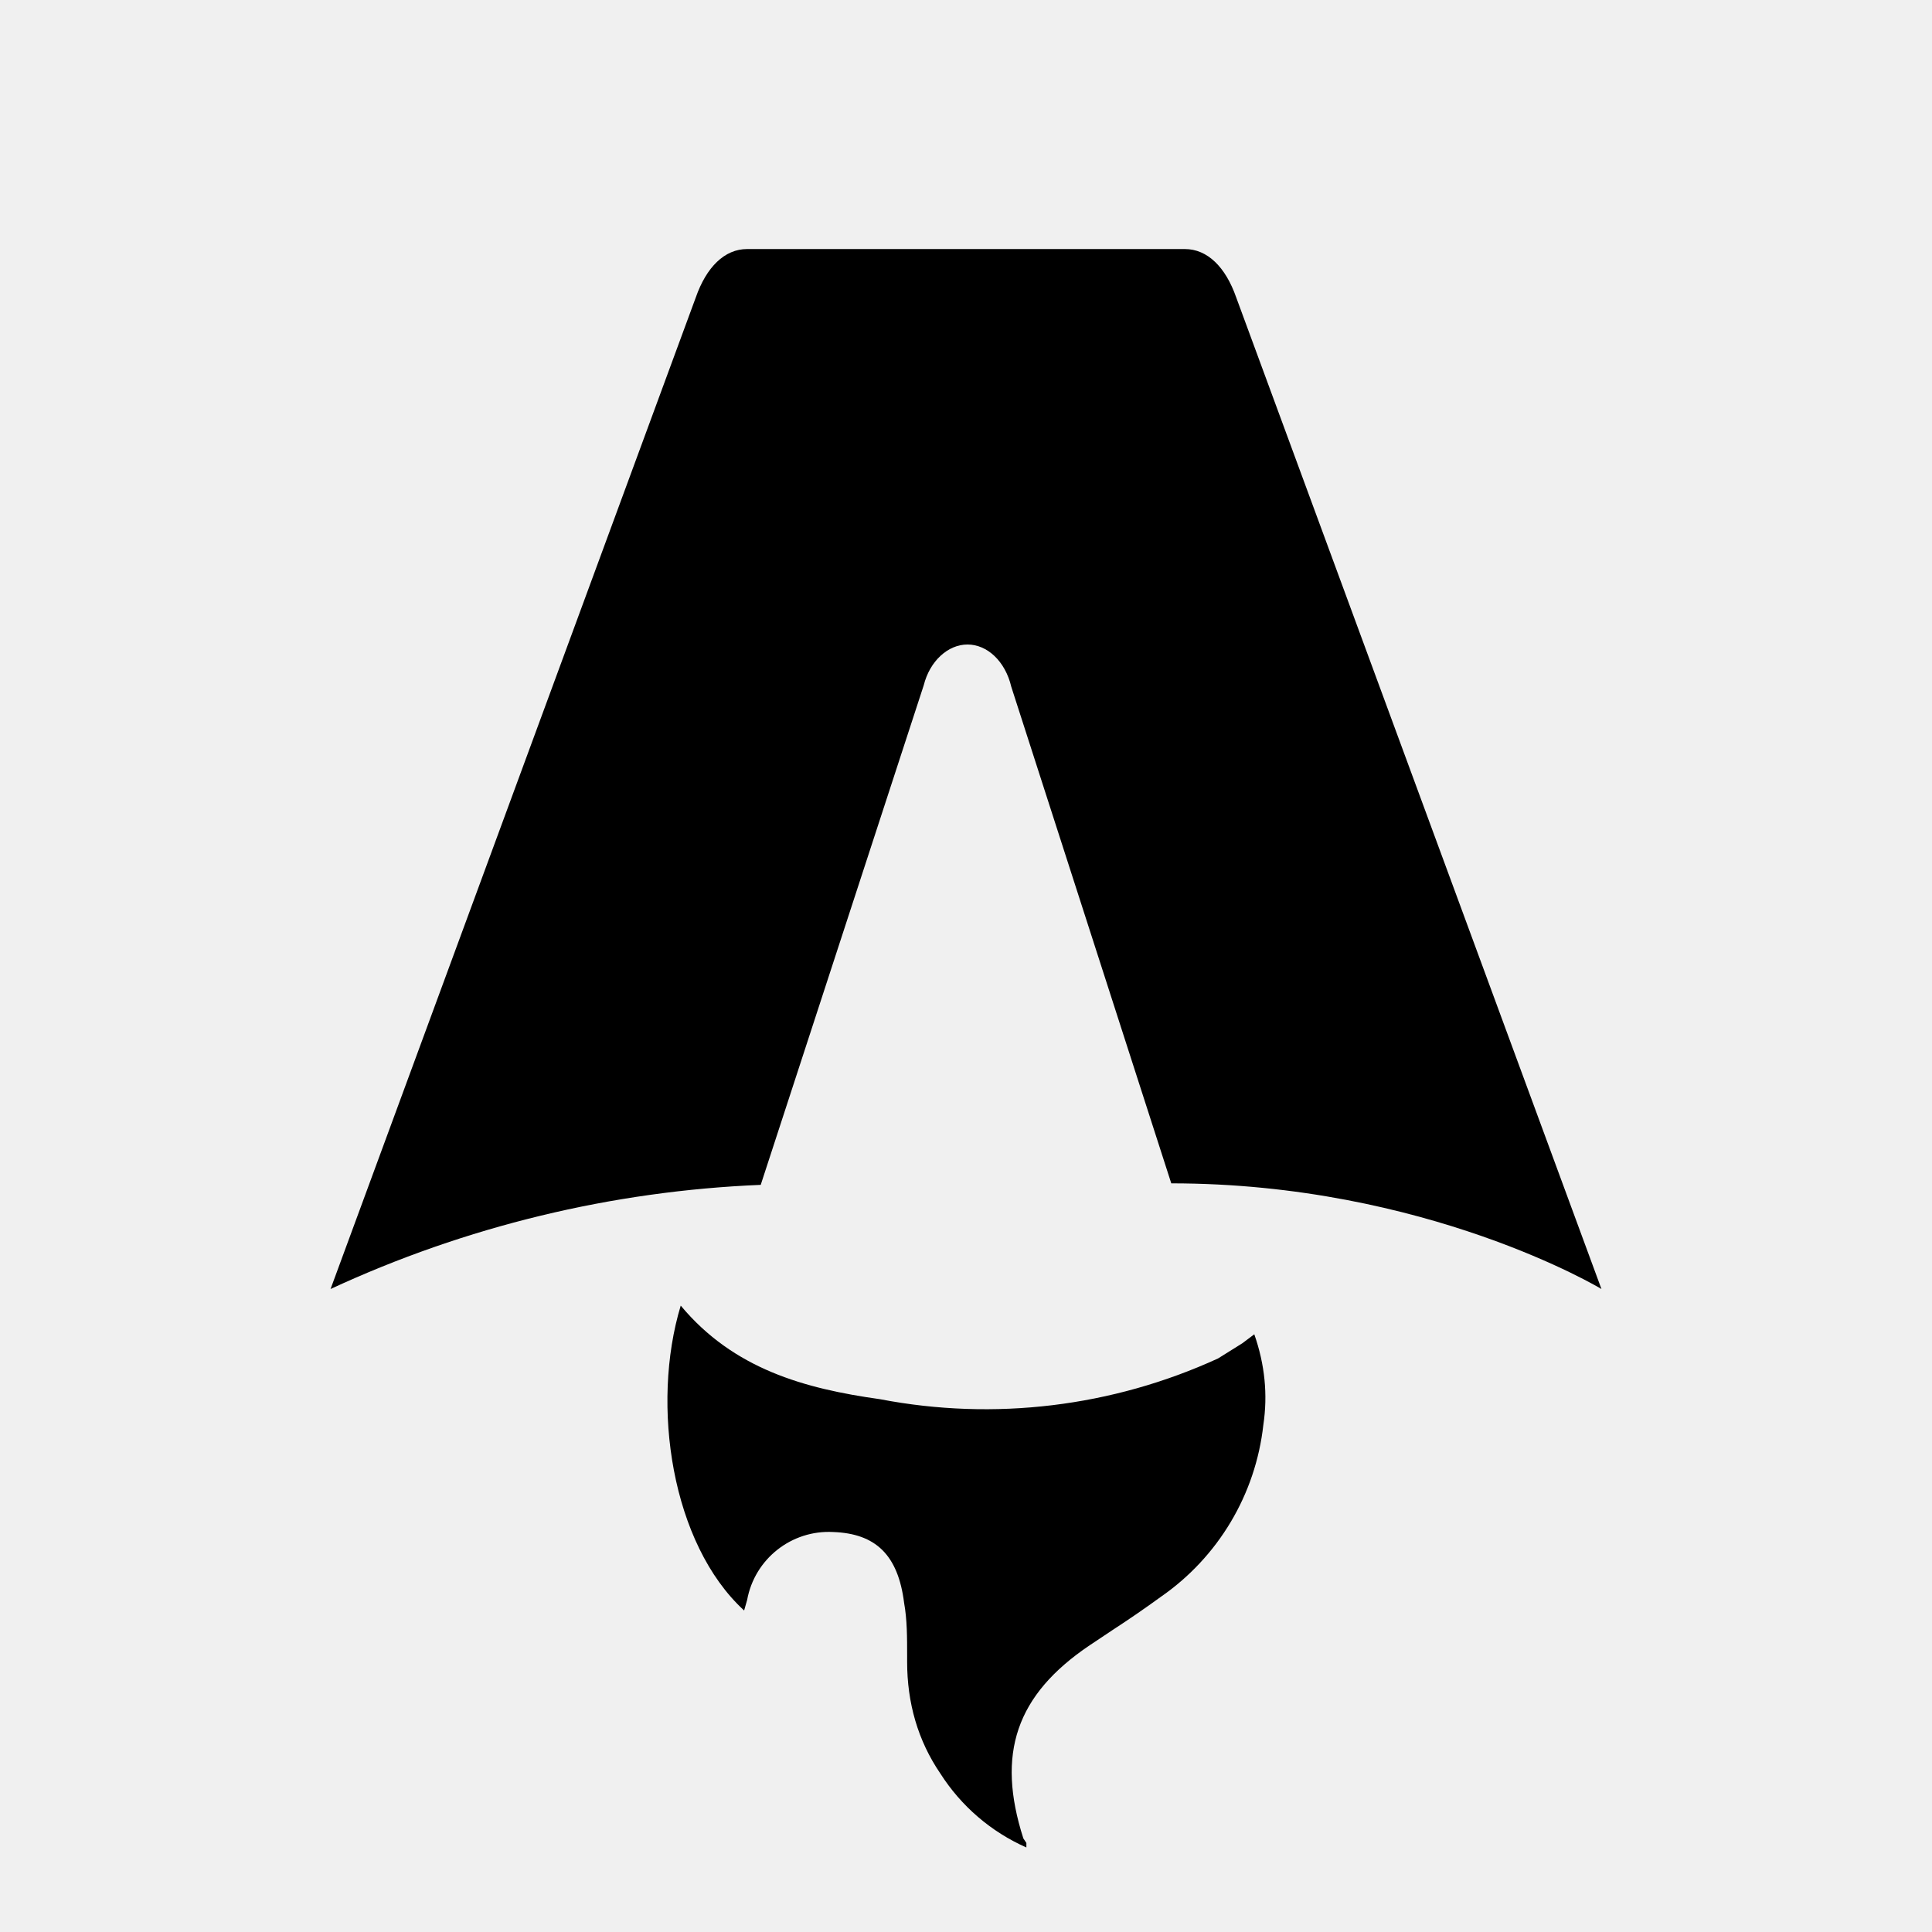
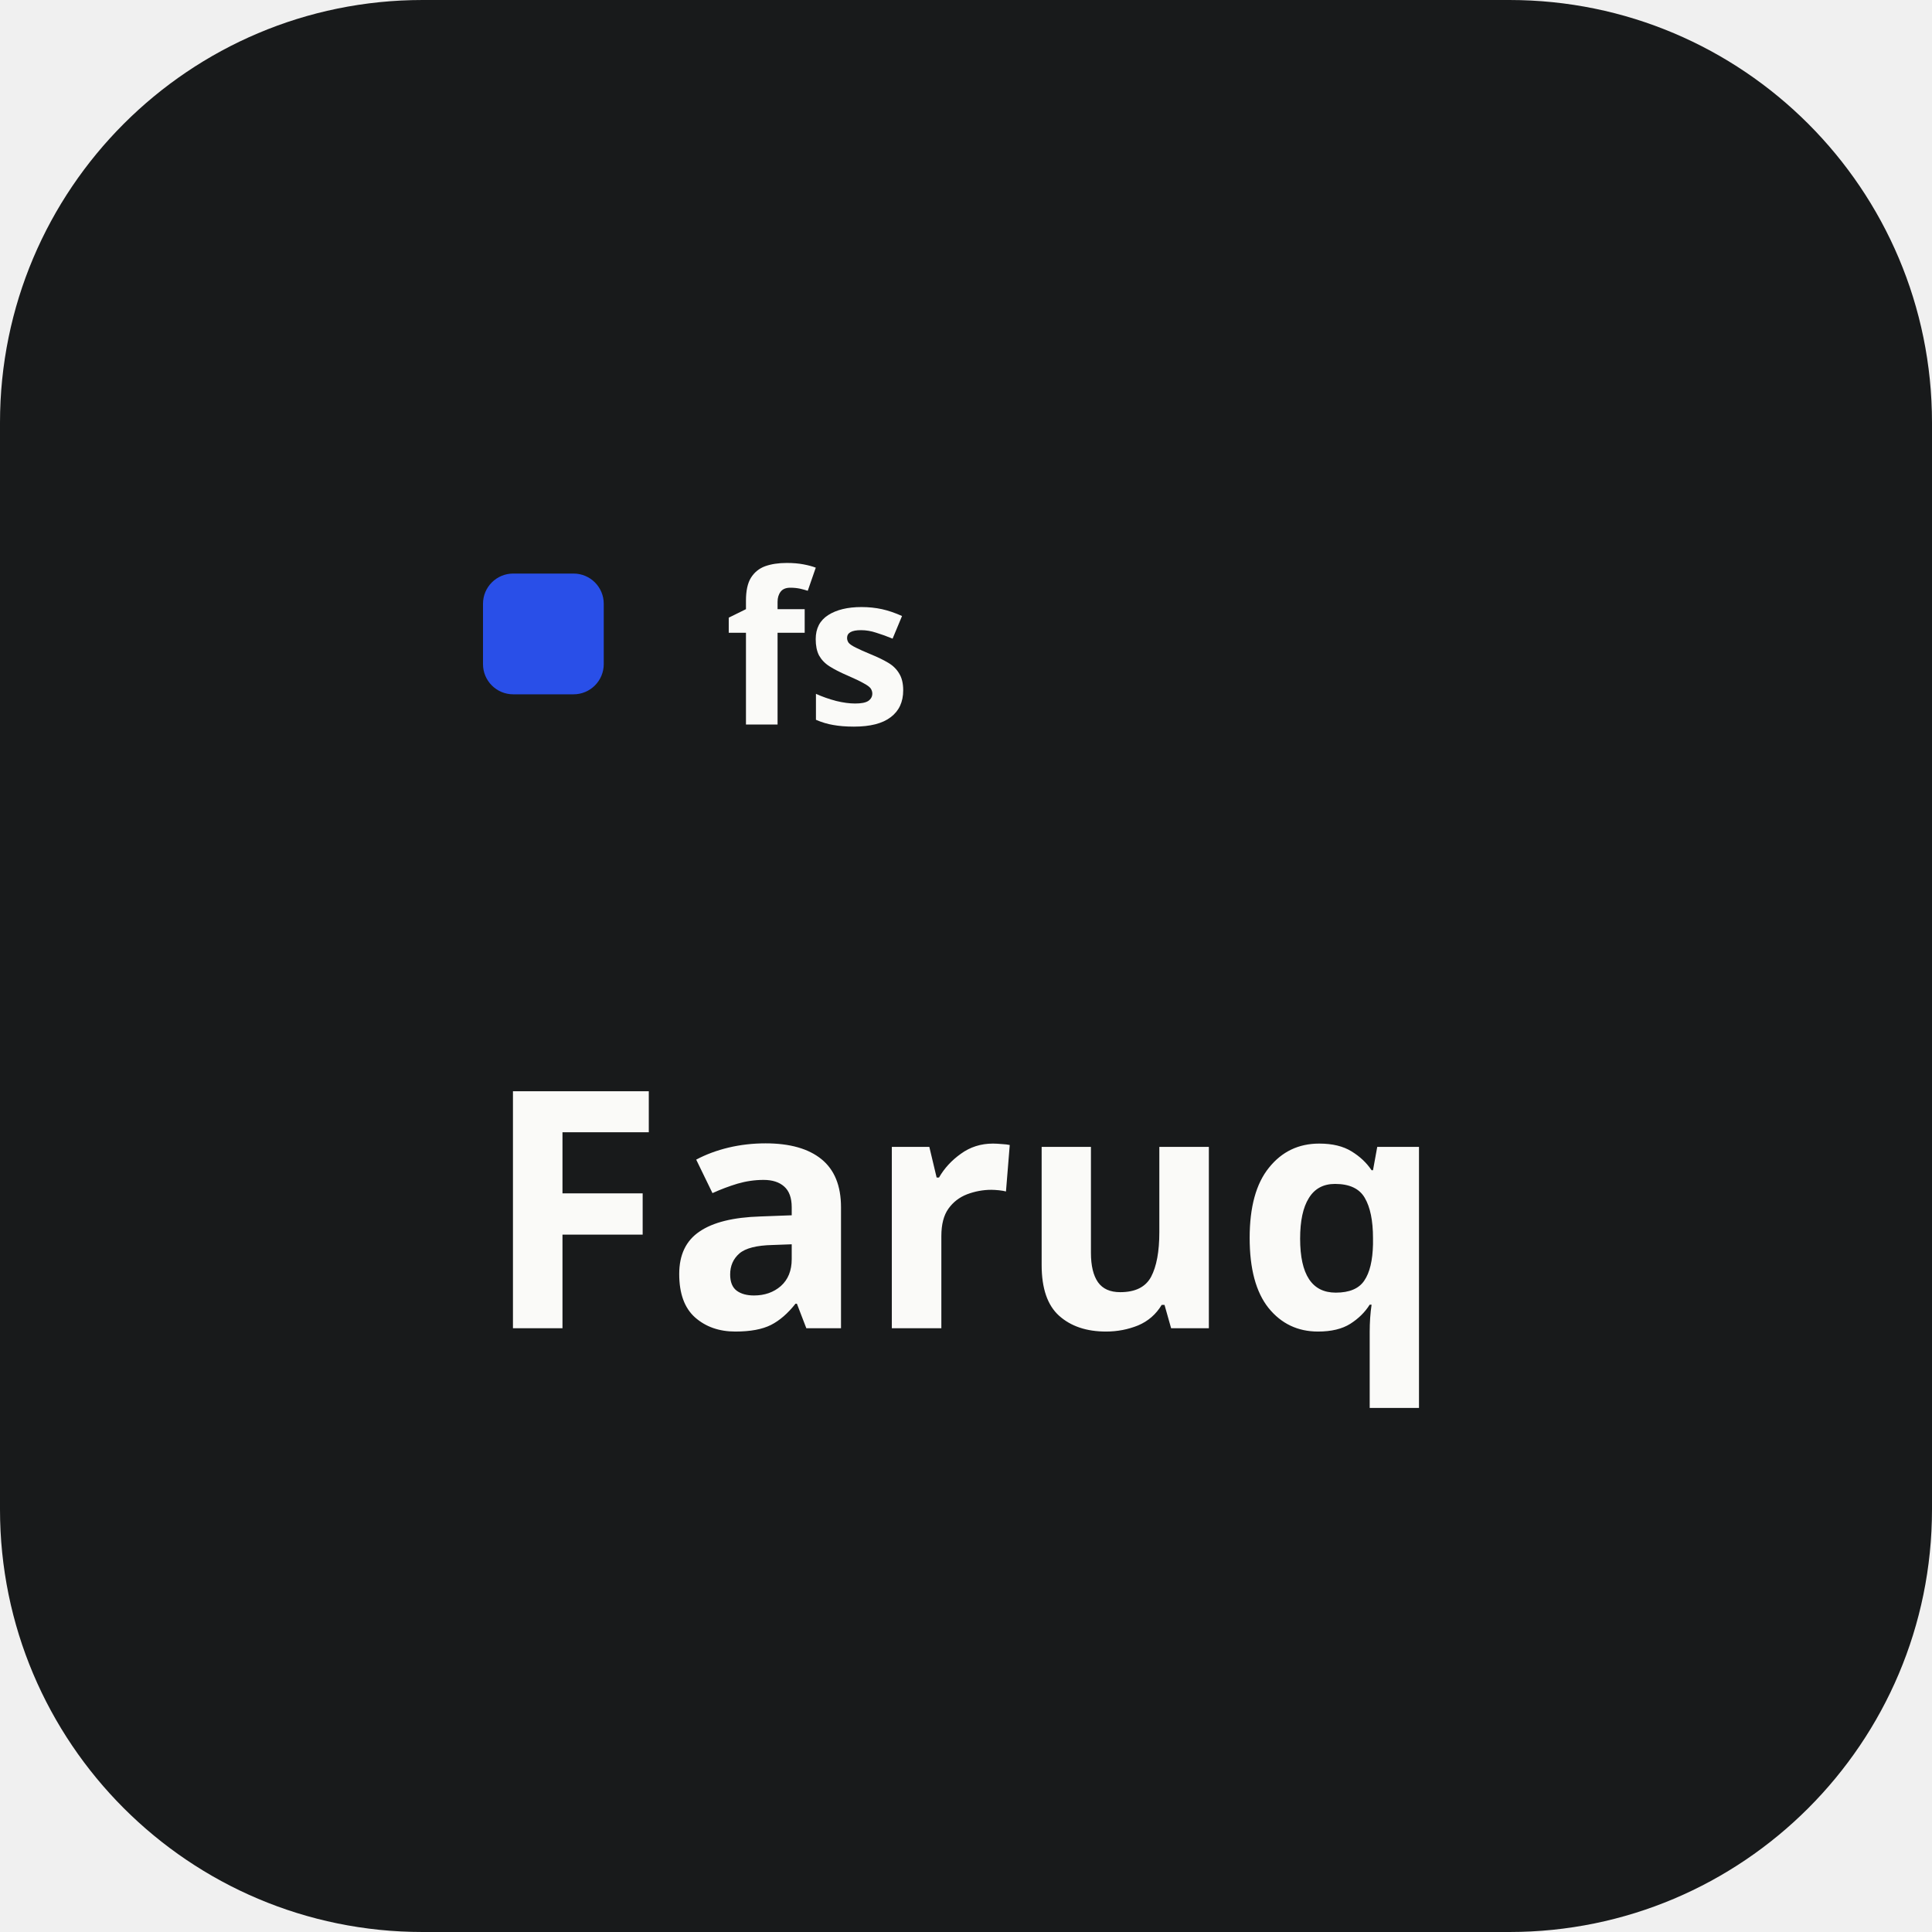
- <svg xmlns="http://www.w3.org/2000/svg" fill="none" viewBox="0 0 128 128">
-   <path d="M50.4 78.5a75.1 75.1 0 0 0-28.5 6.9l24.2-65.7c.7-2 1.9-3.2 3.4-3.2h29c1.5 0 2.7 1.2 3.4 3.2l24.2 65.7s-11.6-7-28.5-7L67 45.5c-.4-1.7-1.6-2.8-2.9-2.8-1.3 0-2.5 1.1-2.9 2.7L50.4 78.5Zm-1.1 28.2Zm-4.2-20.2c-2 6.6-.6 15.8 4.2 20.2a17.5 17.5 0 0 1 .2-.7 5.5 5.5 0 0 1 5.7-4.5c2.8.1 4.3 1.5 4.7 4.7.2 1.1.2 2.3.2 3.5v.4c0 2.7.7 5.2 2.2 7.4a13 13 0 0 0 5.7 4.9v-.3l-.2-.3c-1.8-5.6-.5-9.5 4.4-12.8l1.5-1a73 73 0 0 0 3.2-2.2 16 16 0 0 0 6.8-11.4c.3-2 .1-4-.6-6l-.8.6-1.6 1a37 37 0 0 1-22.4 2.7c-5-.7-9.7-2-13.2-6.2Z" />
-   <style>
-         path { fill: #000; }
-         @media (prefers-color-scheme: dark) {
-             path { fill: #FFF; }
-         }
-     </style>
+ <svg xmlns="http://www.w3.org/2000/svg" width="128" height="128" viewBox="0 0 128 128" fill="none">
+   <rect width="128" height="128" rx="28" fill="#181a1b" />
+   <rect x="32" y="38" width="8" height="8" rx="2" fill="#294fe8" />
+   <text x="48" y="48" font-family="system-ui,sans-serif" font-size="14" font-weight="600" fill="#fafaf8">fs</text>
+   <text x="32" y="88" font-family="system-ui,sans-serif" font-size="22" font-weight="600" fill="#fafaf8">Faruq</text>
</svg>
